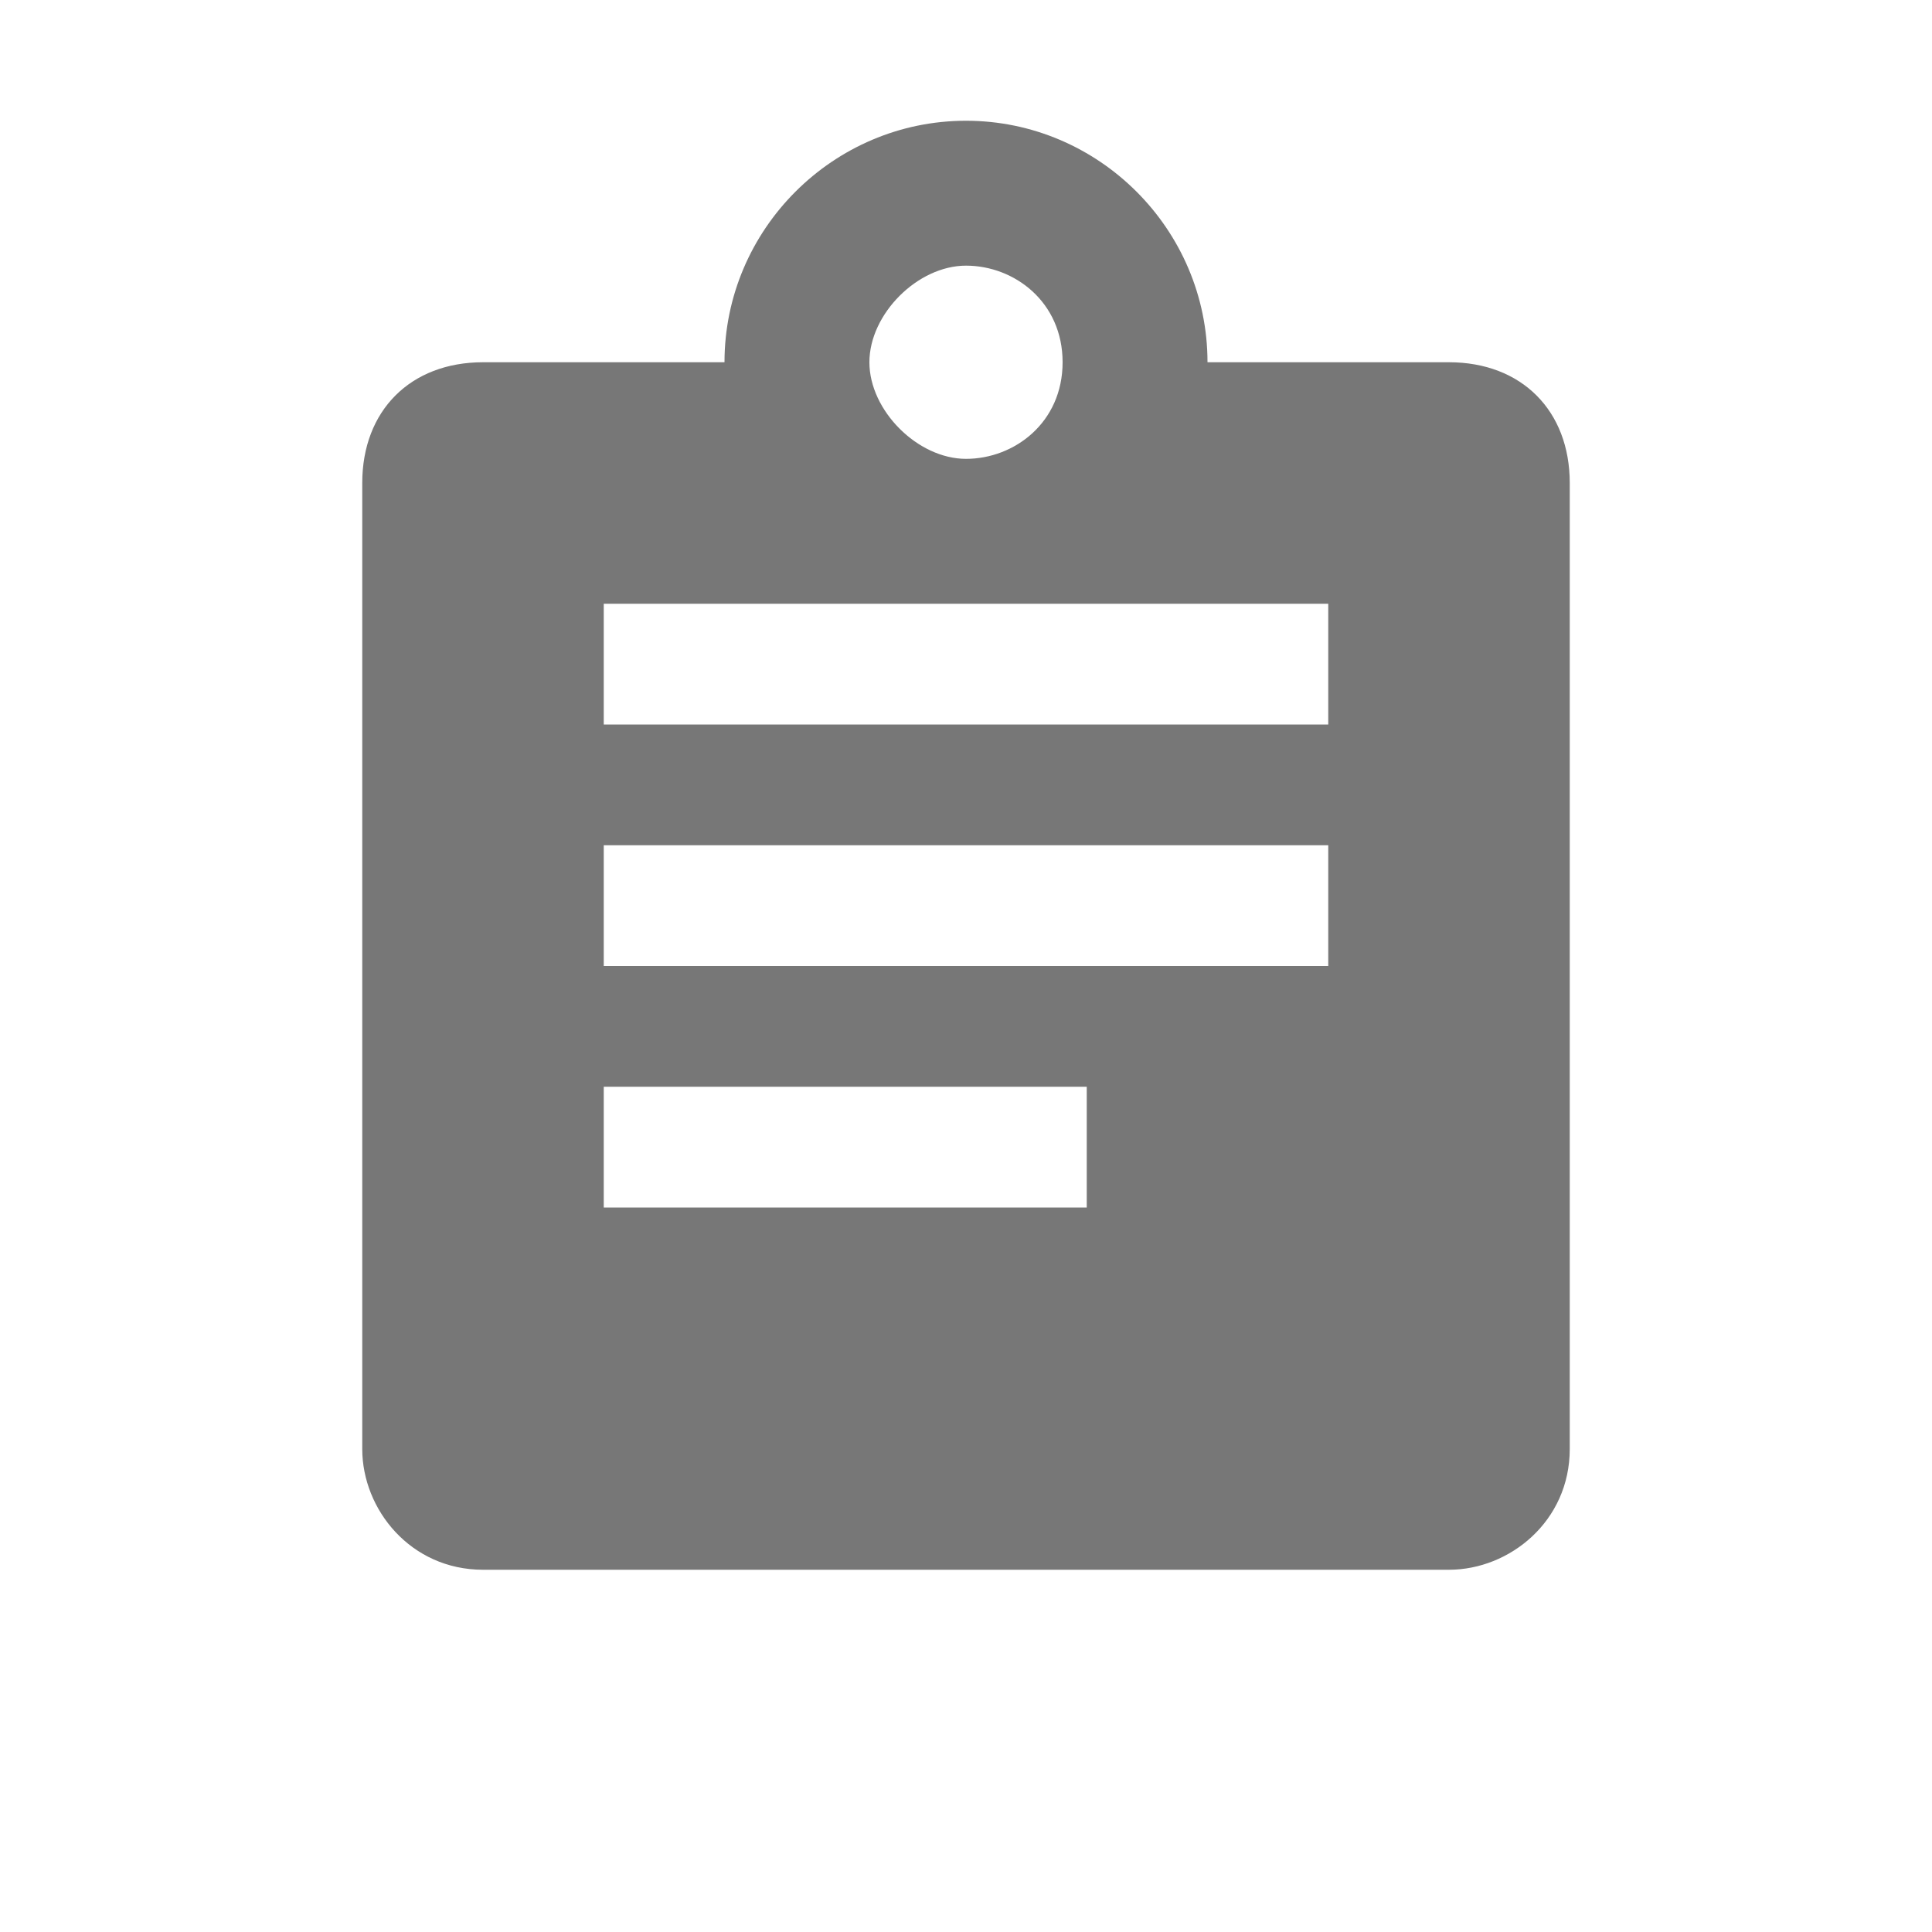
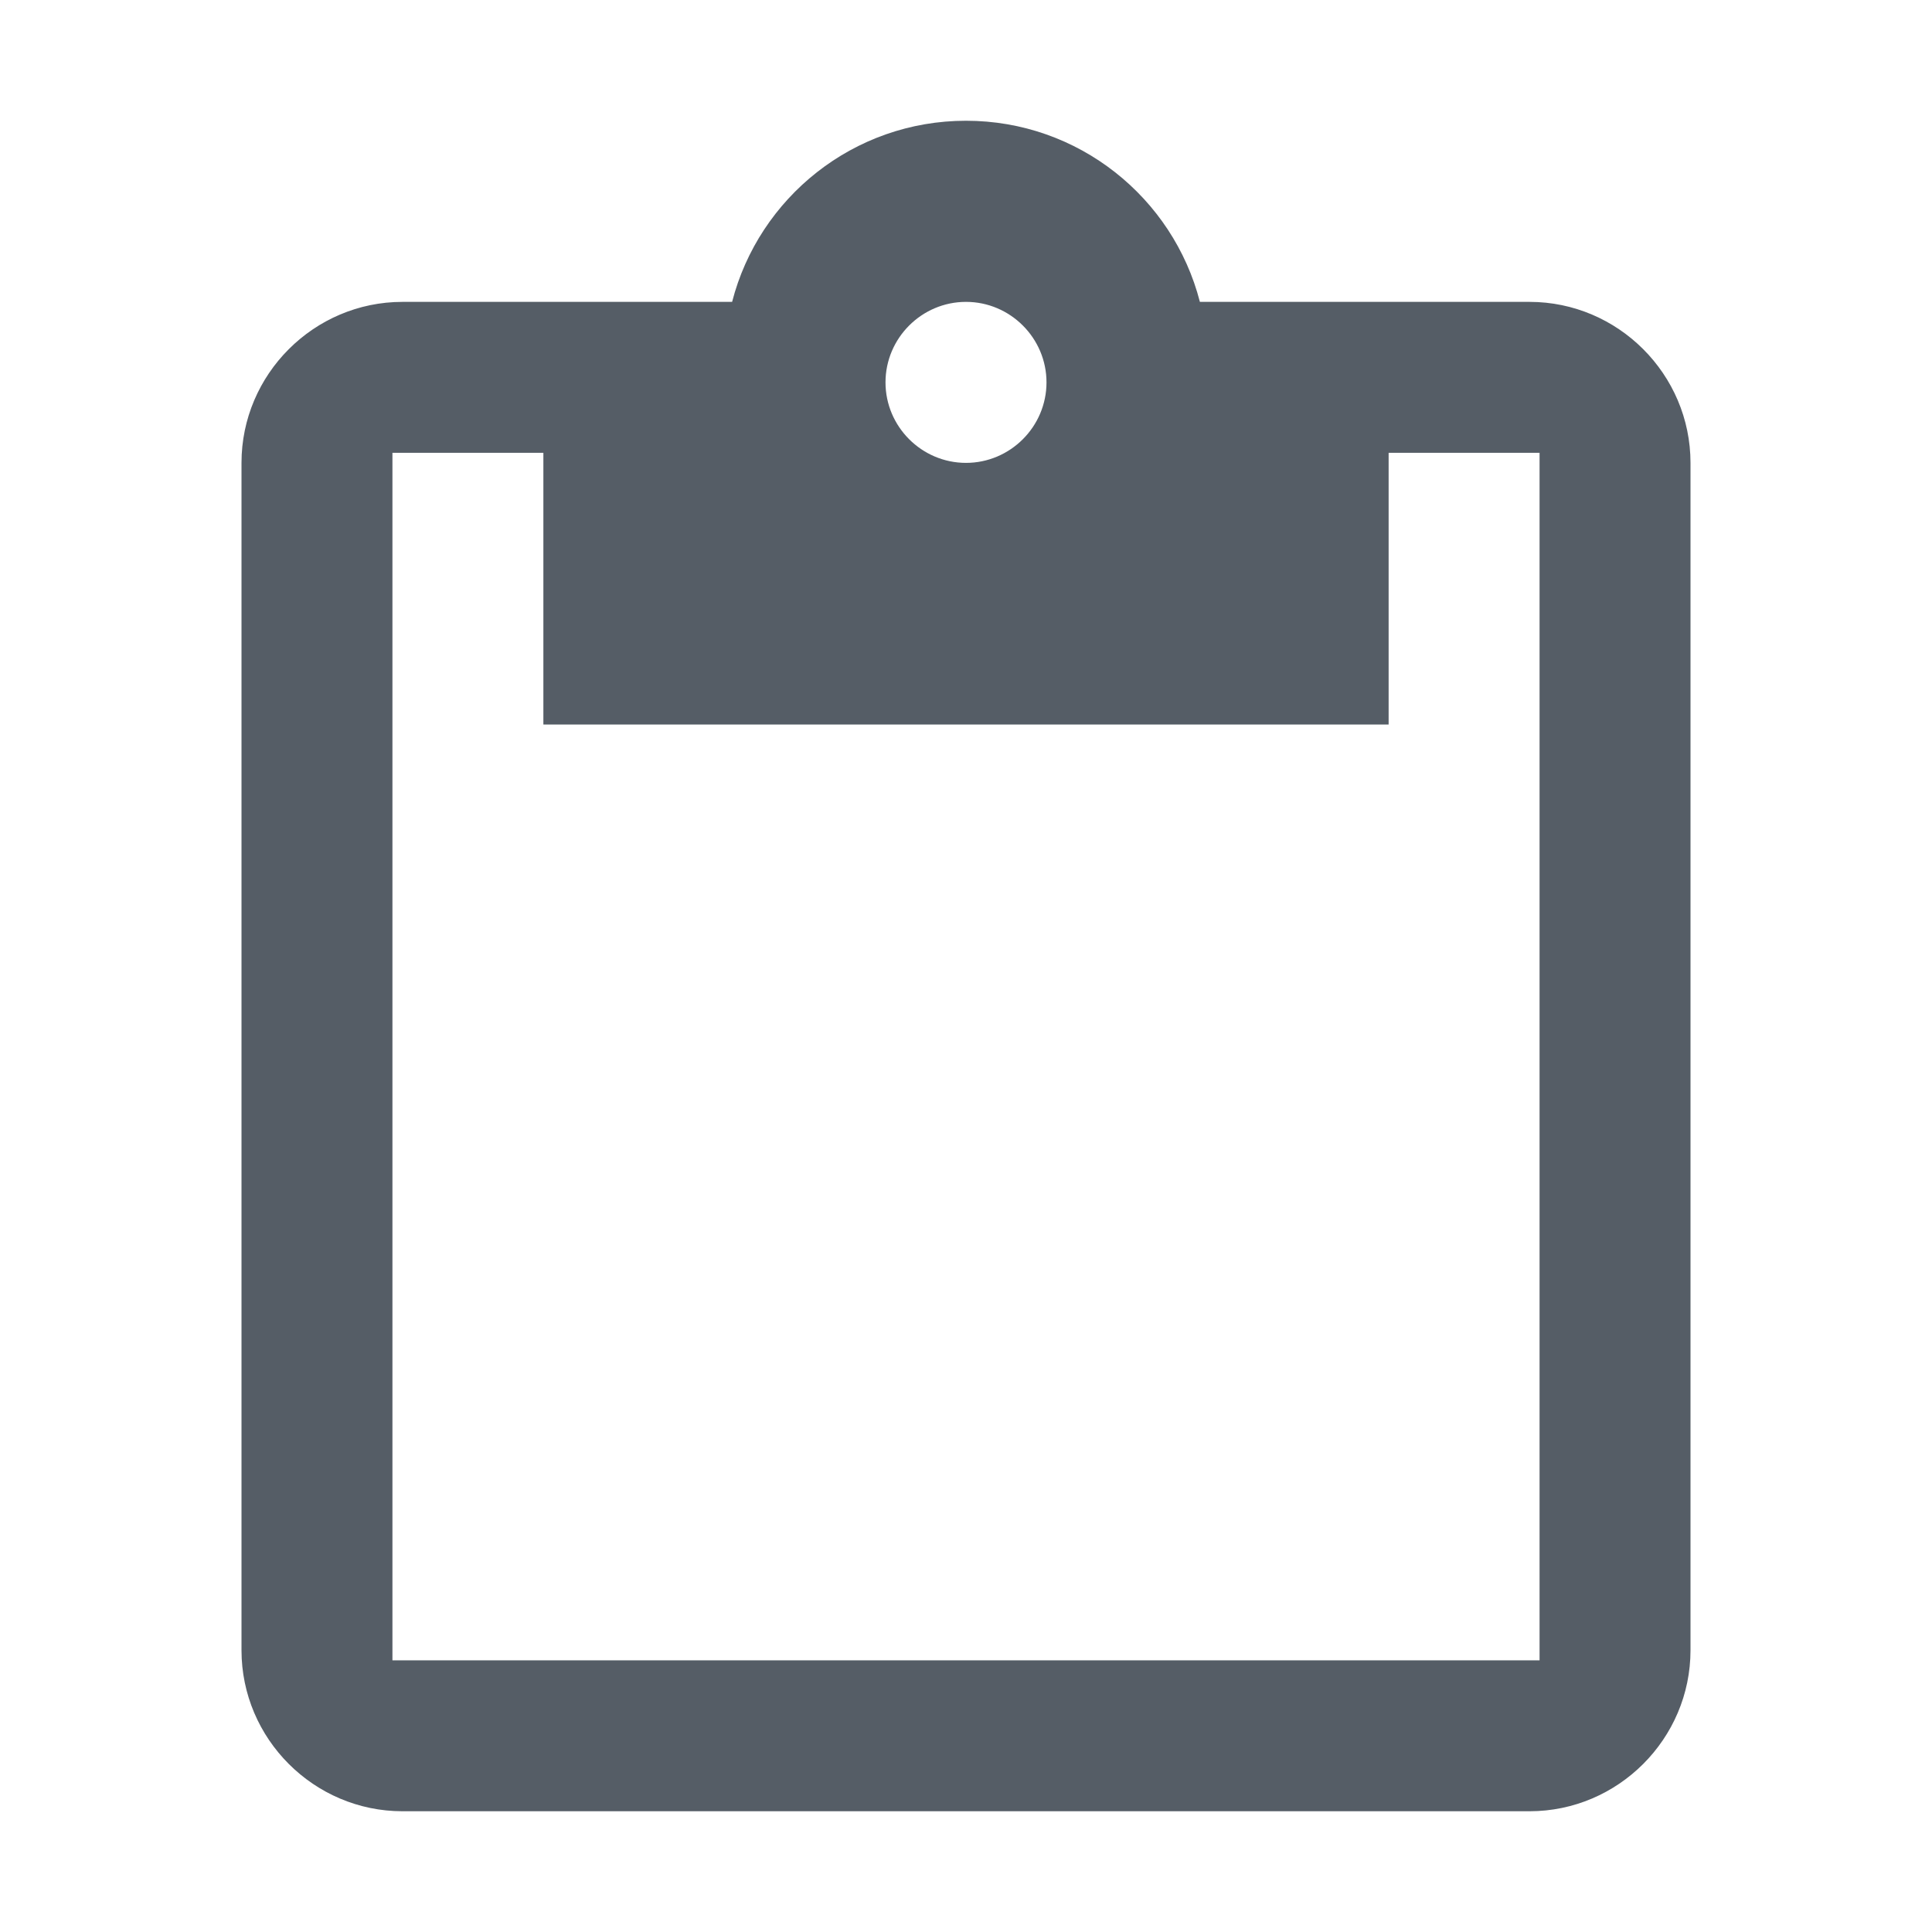
- <svg xmlns="http://www.w3.org/2000/svg" viewBox="0 0 16 16">
-   <path fill="#777" d="M12 3h-2c0-1.1-.9-2-2-2s-2 .9-2 2H4c-.6 0-1 .4-1 1v8c0 .5.4 1 1 1h8c.5 0 1-.4 1-1V4c0-.6-.4-1-1-1zm-4-.8c.4 0 .8.3.8.8s-.4.8-.8.8-.8-.4-.8-.8.4-.8.8-.8zM9 10H5V9h4v1zm2-2H5V7h6v1zm0-2H5V5h6v1z" />
+ <svg xmlns="http://www.w3.org/2000/svg" viewBox="0 0 512 512">
+   <path fill="#555d66" d="M405.333 80h-87.35C310.879 52.396 285.821 32 256 32s-54.879 20.396-61.983 48h-87.35C83.198 80 64 99.198 64 122.667v314.665C64 460.801 83.198 480 106.667 480h298.666C428.802 480 448 460.801 448 437.332V122.667C448 99.198 428.802 80 405.333 80zM256 80c11.729 0 21.333 9.599 21.333 21.333s-9.604 21.334-21.333 21.334-21.333-9.6-21.333-21.334S244.271 80 256 80zm152 360H104V120h40v72h224v-72h40v320z" />
</svg>
